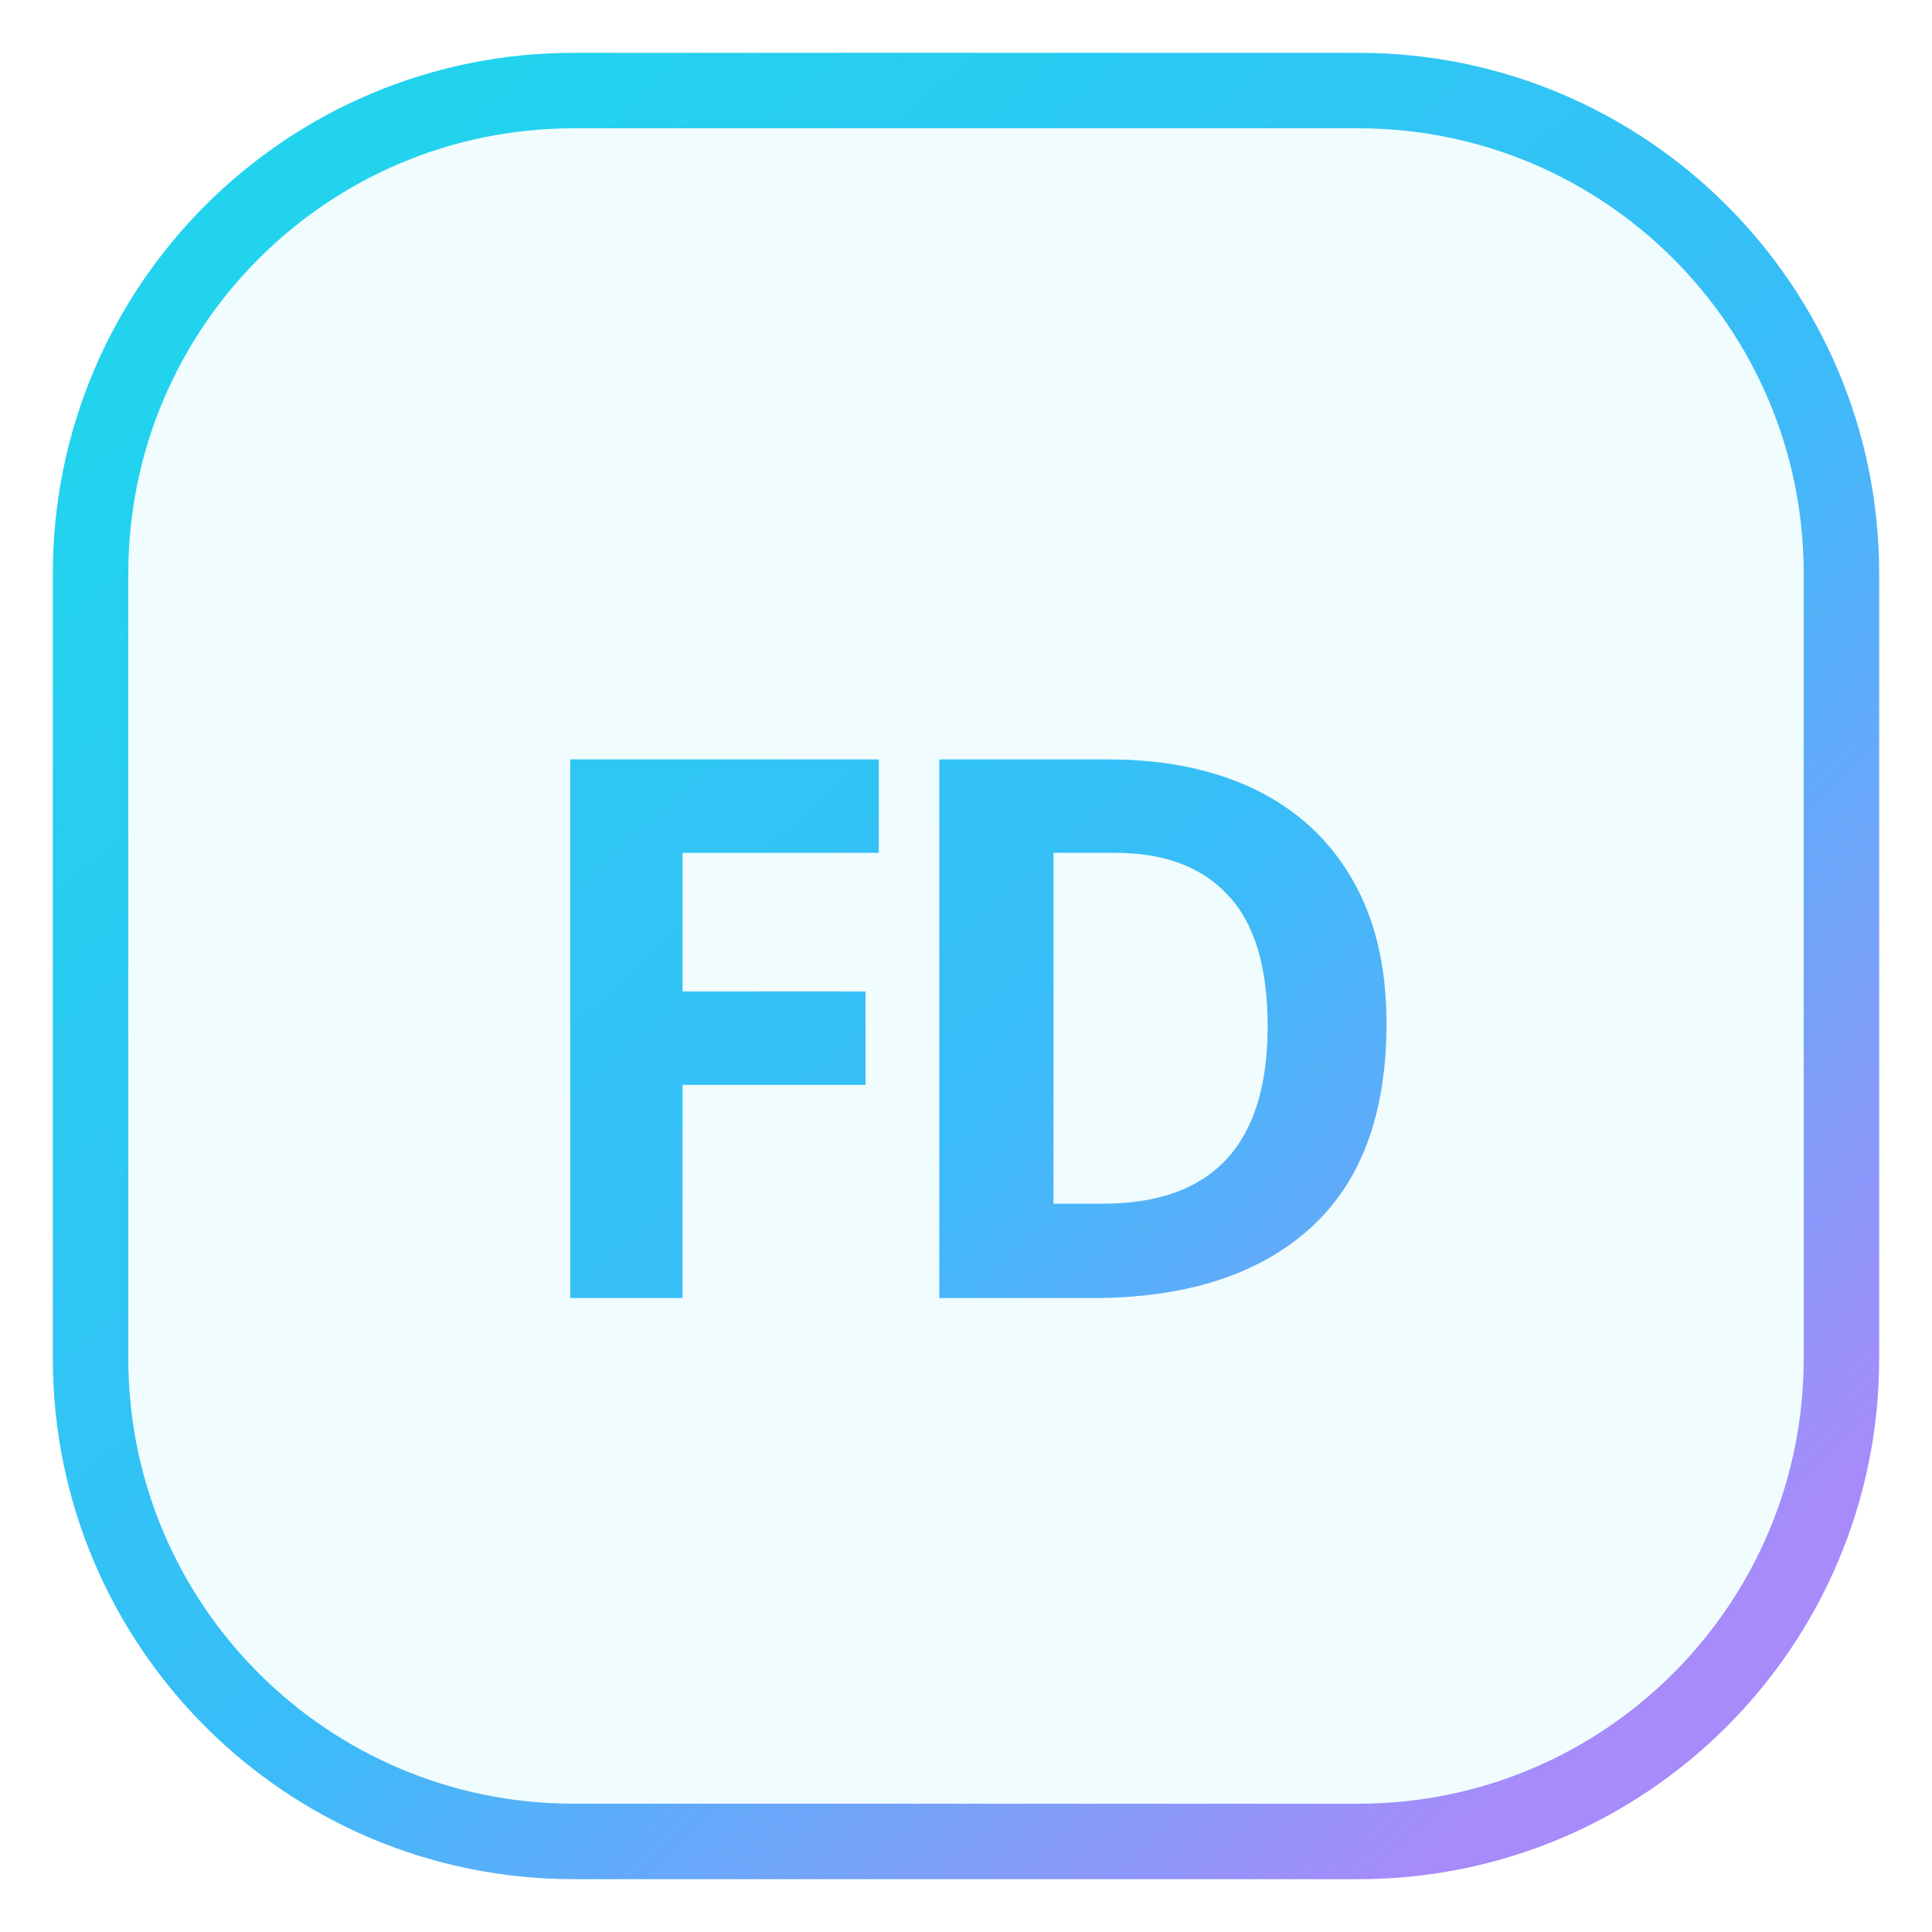
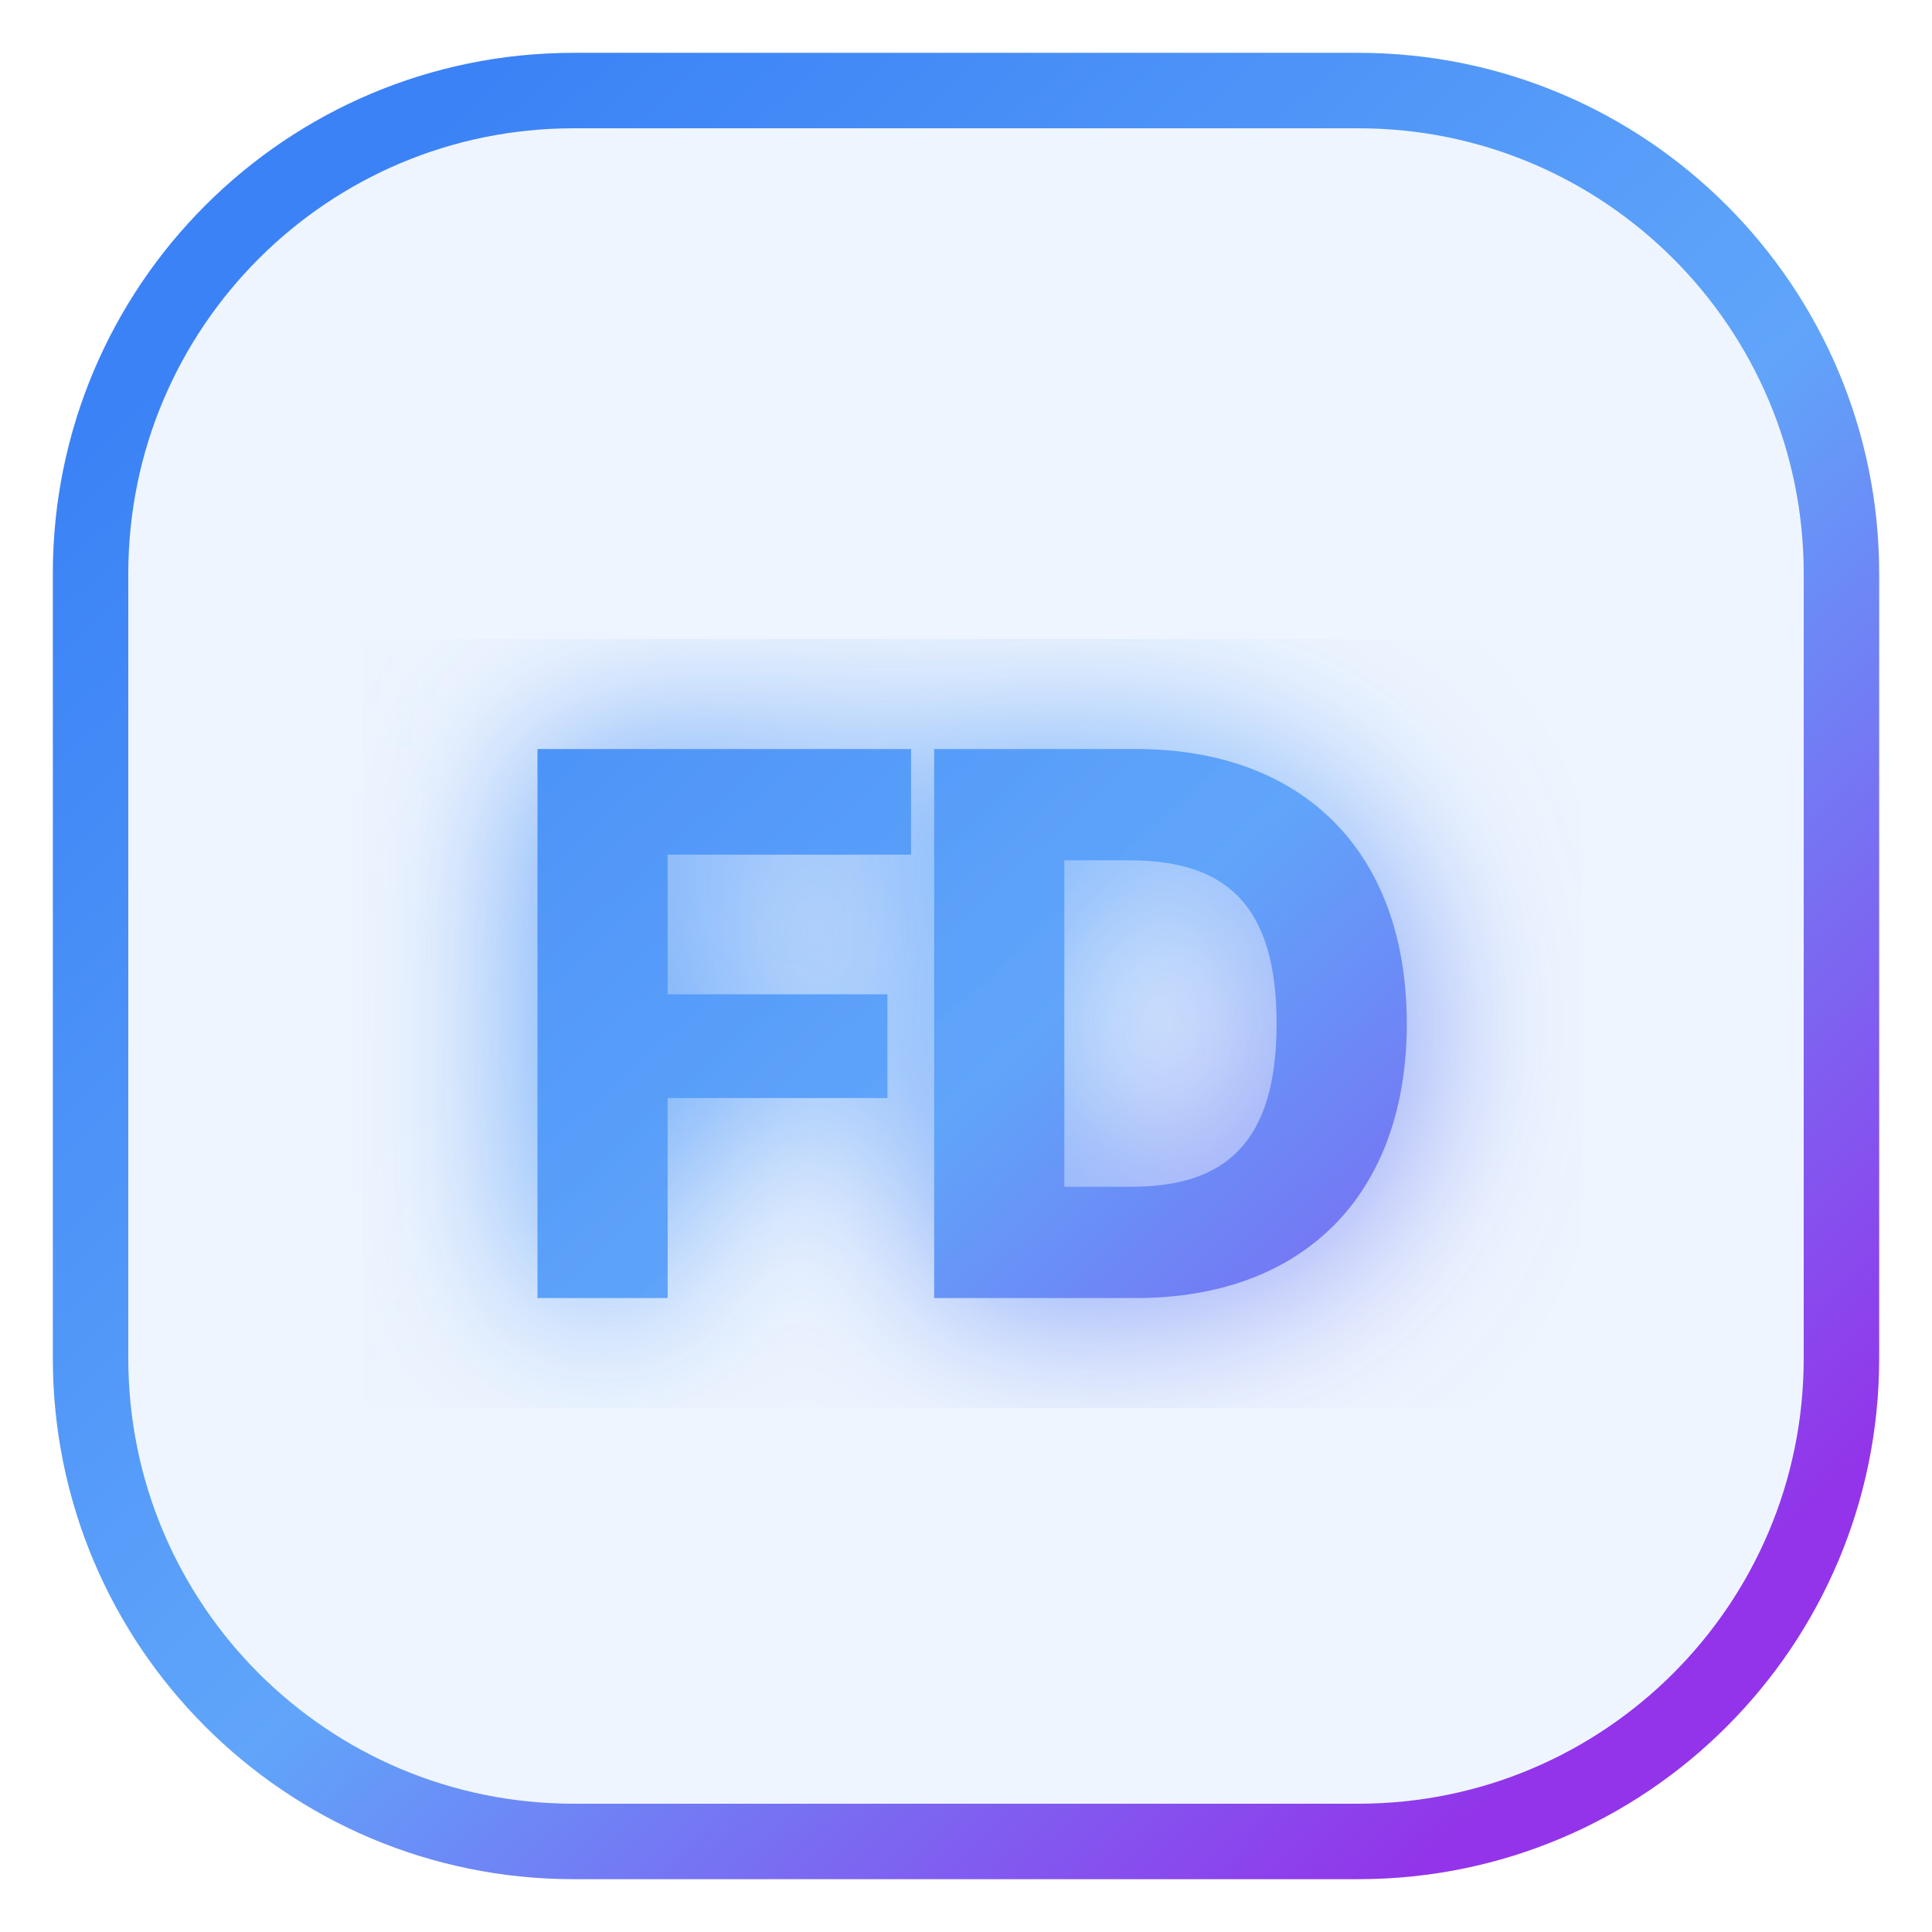
<svg xmlns="http://www.w3.org/2000/svg" viewBox="0 0 32 32" fill="none" role="img" aria-label="Farias Digital">
  <defs>
    <linearGradient id="fd-grad" x1="5" y1="4" x2="27" y2="28" gradientUnits="userSpaceOnUse">
-       <stop offset="0%" stop-color="#22d3ee" />
-       <stop offset="55%" stop-color="#38bdf8" />
-       <stop offset="100%" stop-color="#a78bfa" />
+       <stop offset="0%" stop-color="#3b82f6" />
+       <stop offset="55%" stop-color="#60a5fa" />
+       <stop offset="100%" stop-color="#9333ea" />
    </linearGradient>
+     <filter id="fd-glow" x="-20%" y="-20%" width="140%" height="140%">
+       <feGaussianBlur stdDeviation="1.5" result="blur" />
+       <feMerge>
+         <feMergeNode in="blur" />
+         <feMergeNode in="SourceGraphic" />
+       </feMerge>
+     </filter>
  </defs>
-   <rect x="1.5" y="1.5" width="29" height="29" rx="8" fill="rgba(34,211,238,0.07)" stroke="url(#fd-grad)" stroke-width="1.25" />
-   <text x="16" y="21.5" text-anchor="middle" font-family="Plus Jakarta Sans, system-ui, sans-serif" font-size="12.5" font-weight="800" letter-spacing="-0.06em" fill="url(#fd-grad)">FD</text>
+   <rect x="1.5" y="1.5" width="29" height="29" rx="8" fill="rgba(59,130,246,0.08)" stroke="url(#fd-grad)" stroke-width="1.25" />
+   <text x="16" y="21.5" text-anchor="middle" font-family="Inter, system-ui, sans-serif" font-size="12.5" font-weight="800" letter-spacing="-0.06em" fill="url(#fd-grad)" filter="url(#fd-glow)">FD</text>
</svg>
